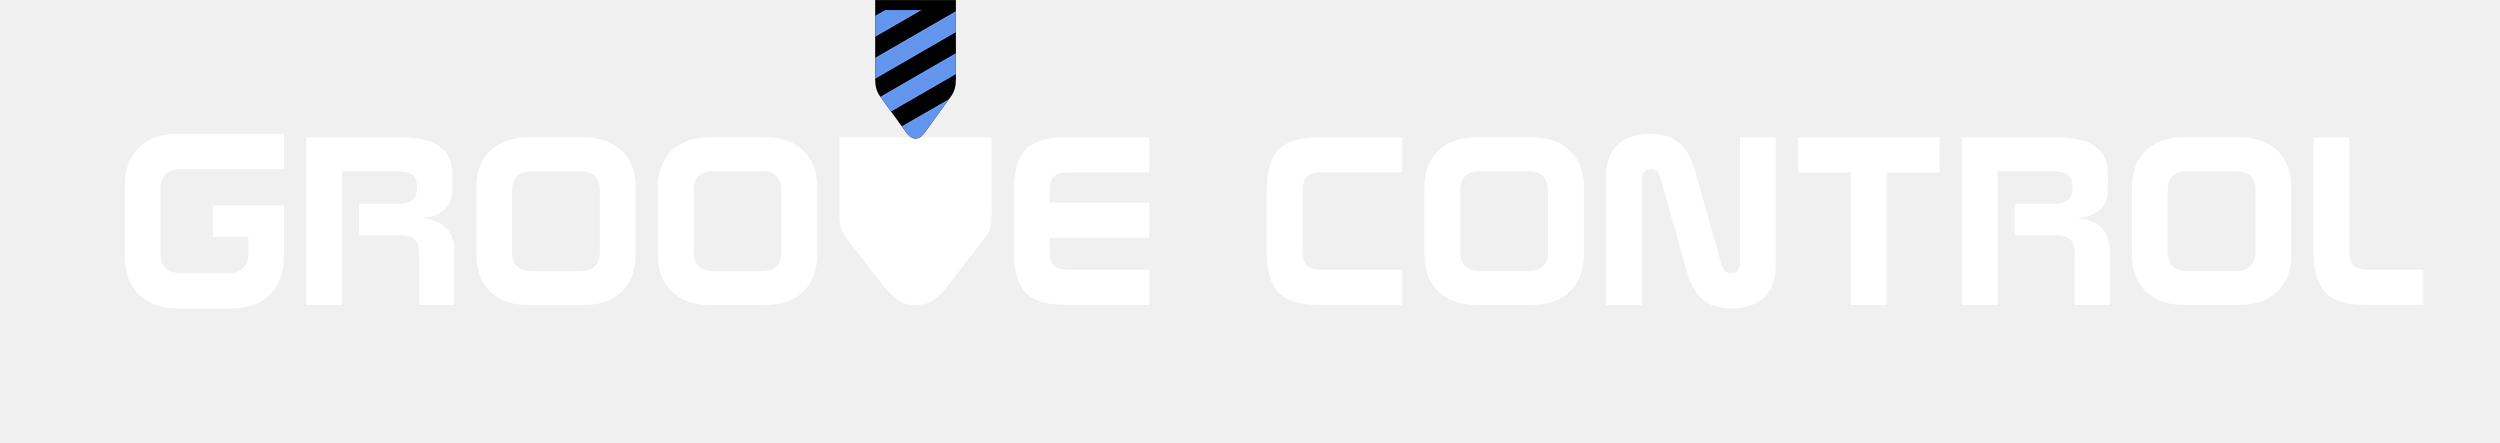
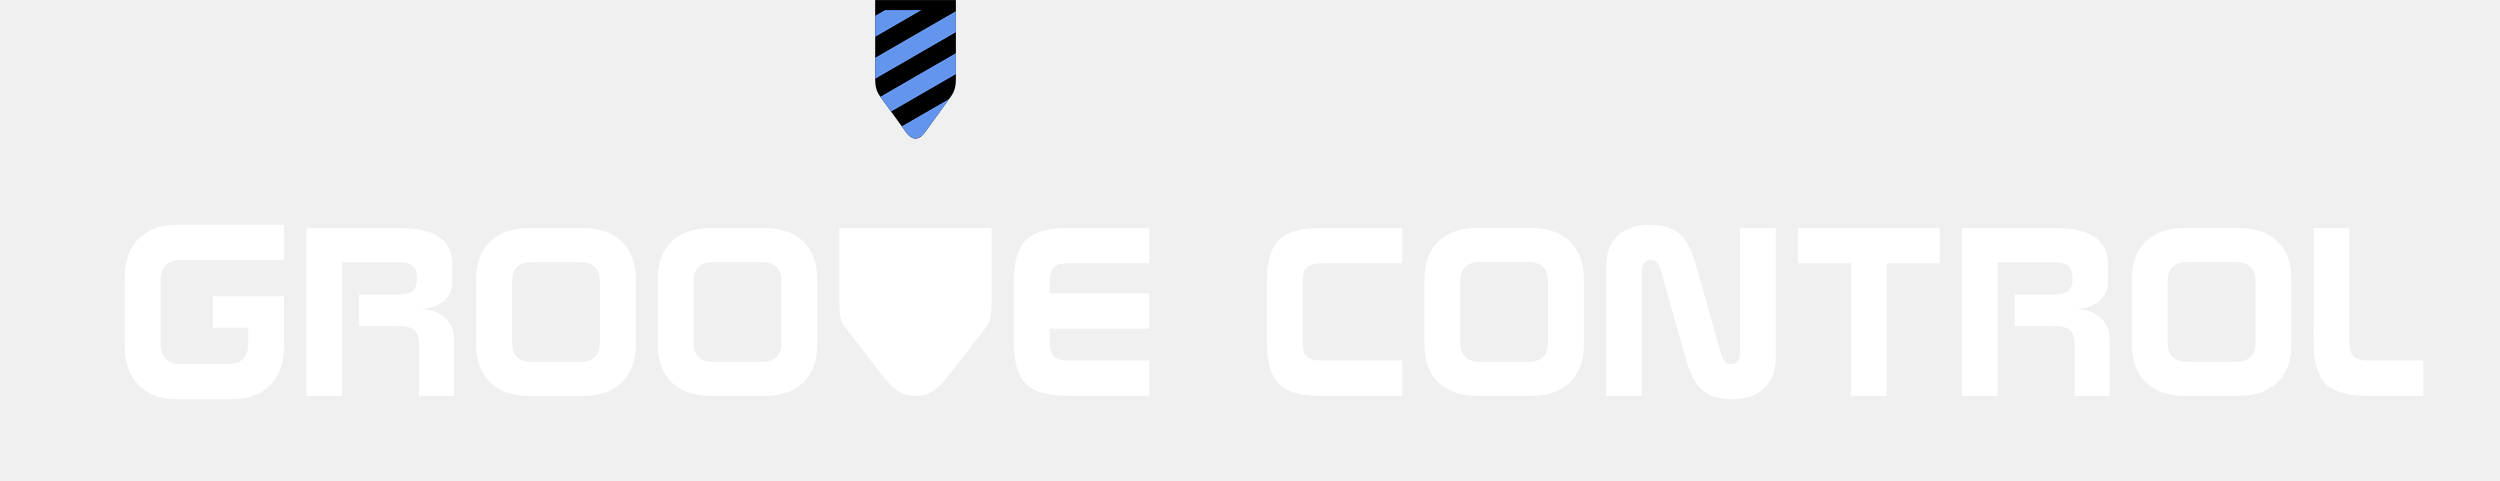
- <svg xmlns="http://www.w3.org/2000/svg" xmlns:xlink="http://www.w3.org/1999/xlink" width="520" height="92" viewBox="0 0 137.583 24.342" version="1.1" id="svg127">
+ <svg xmlns="http://www.w3.org/2000/svg" xmlns:xlink="http://www.w3.org/1999/xlink" width="520" height="100" viewBox="0 0 137.583 26.458" version="1.1" id="svg127">
  <defs id="defs121">
    <pattern xlink:href="#Strips1_1-2" preserveAspectRatio="xMidYMid" id="pattern_drill" x="1.2" y="0" patternTransform="rotate(60,-7.704567,-11.72358)" />
    <pattern patternUnits="userSpaceOnUse" width="2" height="10" preserveAspectRatio="xMidYMid" id="Strips1_1-2" style="fill:#6495ed" patternTransform="translate(0,0) scale(2,2)">
      <rect style="stroke:none" x="0" y="-0.5" width="1" height="11" id="rect134-7" />
    </pattern>
-     <animateTransform id="animation1" xlink:href="#drill" attributeName="transform" attributeType="XML" type="translate" from="0 -7" to="0 0" dur="0.8s" repeatcount="1" easing="ease-in-out" fill="freeze" />
+     <animateTransform id="animation1" xlink:href="#drill" attributeName="transform" attributeType="XML" type="translate" from="0 -7" to="0 5" dur="0.8s" repeatcount="1" fill="freeze" easing="ease-in-out" />
    <animate id="animation2" xlink:href="#pattern_drill" attributeName="x" attributeType="XML" from="200" to="0" dur="20s" repeatcount="1" />
  </defs>
  <g id="layer1">
-     <path id="path13-4" style="font-weight:700;font-size:13.298px;font-family:SpaceBT-Bold, 'Space Bd BT';fill:#ffffff;fill-opacity:1;stroke:none;stroke-width:0.344;stroke-dasharray:none;stroke-opacity:1" d="m 9.749,7.369 c -0.9,9e-6 -1.606,0.255 -2.117,0.766 -0.511,0.511 -0.766,1.216 -0.766,2.117 v 3.818 c 0,0.905 0.255,1.614 0.766,2.13 0.511,0.515 1.217,0.773 2.117,0.773 h 2.993 c 0.905,0 1.613,-0.257 2.123,-0.773 0.511,-0.515 0.766,-1.225 0.766,-2.13 V 11.306 h -3.907 v 1.73 h 1.94 v 0.891 c 0,0.364 -0.093,0.639 -0.279,0.825 -0.186,0.186 -0.461,0.279 -0.825,0.279 H 9.938 c -0.364,0 -0.639,-0.093 -0.825,-0.279 C 8.927,14.566 8.834,14.291 8.834,13.927 v -3.513 c 0,-0.364 0.093,-0.638 0.279,-0.824 0.186,-0.186 0.461,-0.28 0.825,-0.28 h 2.623 3.071 v -1.941 h -2.889 z" />
-     <path id="path21-0" style="font-weight:700;font-size:13.298px;font-family:SpaceBT-Bold, 'Space Bd BT';fill:#ffffff;fill-opacity:1;stroke:none;stroke-width:0.344;stroke-opacity:1" d="m 24.987,16.784 h -1.929 v -2.87 c 0,-0.359 -0.086,-0.61 -0.259,-0.753 -0.169,-0.147 -0.465,-0.221 -0.89,-0.221 l -2.149,1.23e-4 v -1.727 h 2.084 c 0.411,0 0.697,-0.065 0.857,-0.195 0.164,-0.134 0.247,-0.366 0.247,-0.695 0,-0.329 -0.082,-0.561 -0.247,-0.695 -0.16,-0.134 -0.446,-0.201 -0.857,-0.201 h -3.019 l 1.4e-4,7.357 -1.968,-1.99e-4 V 7.557 h 5.24 c 0.918,0 1.612,0.167 2.084,0.5 0.472,0.333 0.708,0.822 0.708,1.467 v 1.006 c 0,0.437 -0.164,0.79 -0.493,1.058 -0.325,0.264 -0.762,0.4 -1.312,0.409 0.61,0.03 1.08,0.195 1.409,0.493 0.329,0.294 0.493,0.701 0.493,1.221 z" />
-     <path d="m 29.284,9.421 q -0.546,0 -0.825,0.268 -0.279,0.268 -0.279,0.793 v 3.377 q 0,0.524 0.279,0.793 0.279,0.268 0.825,0.268 h 2.625 q 0.546,0 0.825,-0.268 0.279,-0.268 0.279,-0.793 v -3.377 q 0,-0.524 -0.279,-0.793 -0.279,-0.268 -0.825,-0.268 z m -0.188,-1.867 h 2.996 q 1.358,0 2.125,0.737 0.767,0.737 0.767,2.035 v 3.671 q 0,1.305 -0.767,2.048 -0.767,0.743 -2.125,0.743 h -2.996 q -1.352,0 -2.118,-0.743 -0.767,-0.743 -0.767,-2.048 v -3.671 q 0,-1.298 0.767,-2.035 0.767,-0.737 2.118,-0.737 z" style="font-weight:700;font-size:13.298px;font-family:SpaceBT-Bold, 'Space Bd BT';fill:#ffffff;fill-opacity:1;stroke:none;stroke-width:0.337;stroke-opacity:1" id="path1-4" />
-     <path d="m 39.275,9.421 c -0.364,0 -0.639,0.089 -0.825,0.268 -0.186,0.179 -0.279,0.443 -0.279,0.793 v 3.377 c 0,0.35 0.093,0.614 0.279,0.793 0.186,0.179 0.461,0.268 0.825,0.268 h 2.625 c 0.364,0 0.639,-0.089 0.825,-0.268 0.186,-0.179 0.279,-0.443 0.279,-0.793 v -3.377 c 0,-0.35 -0.093,-0.614 -0.279,-0.793 -0.186,-0.179 -0.461,-0.268 -0.825,-0.268 z m -0.188,-1.867 2.996,1.99e-4 c 0.905,6e-5 1.614,0.245 2.125,0.736 0.511,0.491 0.767,1.169 0.767,2.035 v 3.671 c 0,0.87 -0.256,1.552 -0.767,2.048 -0.511,0.495 -1.219,0.743 -2.125,0.743 l -2.996,-2.47e-4 c -0.901,-7.4e-5 -1.607,-0.248 -2.118,-0.743 -0.511,-0.495 -0.767,-1.178 -0.767,-2.048 v -3.671 c 0,-0.866 0.256,-1.544 0.767,-2.035 0.511,-0.491 1.217,-0.737 2.118,-0.737 z" style="font-weight:700;font-size:13.298px;font-family:SpaceBT-Bold, 'Space Bd BT';fill:#ffffff;fill-opacity:1;stroke:none;stroke-width:0.337;stroke-opacity:1" id="path2-5" />
-     <path d="m 58.682,7.557 h 4.565 v 1.928 h -4.415 q -0.604,0 -0.838,0.234 -0.227,0.227 -0.227,0.844 v 0.584 h 5.48 v 1.941 h -5.48 v 0.688 q 0,0.61 0.227,0.838 0.227,0.227 0.838,0.227 h 4.415 v 1.941 h -4.565 q -1.558,0 -2.221,-0.662 -0.662,-0.669 -0.662,-2.234 v -3.448 q 0,-1.565 0.656,-2.221 0.662,-0.662 2.227,-0.662 z" style="font-weight:700;font-size:13.298px;font-family:SpaceBT-Bold, 'Space Bd BT';fill:#ffffff;fill-opacity:1;stroke:none;stroke-width:0.344;stroke-opacity:1" id="path4-5" />
-     <path d="m 81.464,9.418 c -0.364,0 -0.639,0.089 -0.825,0.268 -0.186,0.179 -0.279,0.443 -0.279,0.793 v 3.377 c 0,0.35 0.093,0.614 0.279,0.793 0.186,0.179 0.461,0.268 0.825,0.268 h 2.625 c 0.364,0 0.639,-0.089 0.825,-0.268 0.186,-0.179 0.279,-0.443 0.279,-0.793 v -3.377 c 0,-0.35 -0.093,-0.614 -0.279,-0.793 -0.186,-0.179 -0.461,-0.268 -0.825,-0.268 z m -0.188,-1.867 2.996,1.99e-4 c 0.905,6e-5 1.614,0.245 2.125,0.736 0.511,0.491 0.767,1.169 0.767,2.035 v 3.671 c 0,0.87 -0.256,1.552 -0.767,2.048 -0.511,0.495 -1.219,0.743 -2.125,0.743 l -2.996,-2.47e-4 c -0.901,-7.4e-5 -1.607,-0.248 -2.118,-0.743 -0.511,-0.495 -0.767,-1.178 -0.767,-2.048 v -3.671 c 0,-0.866 0.256,-1.544 0.767,-2.035 0.511,-0.491 1.217,-0.737 2.118,-0.737 z" style="font-weight:700;font-size:13.298px;font-family:SpaceBT-Bold, 'Space Bd BT';fill:#ffffff;fill-opacity:1;stroke:none;stroke-width:0.337;stroke-opacity:1" id="path5" />
-     <path d="m 93.311,9.499 1.383,4.889 q 0.11,0.39 0.227,0.519 0.123,0.123 0.344,0.123 0.24,0 0.364,-0.149 0.13,-0.149 0.13,-0.435 V 7.557 h 1.967 v 7.11 q 0,1.084 -0.636,1.695 -0.636,0.61 -1.773,0.61 -1.032,0 -1.61,-0.48 -0.571,-0.48 -0.903,-1.649 l -1.383,-4.896 q -0.11,-0.383 -0.234,-0.506 -0.117,-0.13 -0.338,-0.13 -0.247,0 -0.37,0.143 -0.123,0.143 -0.123,0.429 v 6.902 h -1.967 V 9.655 q 0,-1.078 0.636,-1.682 0.636,-0.604 1.773,-0.604 1.032,0 1.604,0.48 0.578,0.48 0.909,1.649 z" style="font-weight:700;font-size:13.298px;font-family:SpaceBT-Bold, 'Space Bd BT';fill:#ffffff;stroke-width:0.344" id="path19" />
-     <path id="path15" style="font-weight:700;font-size:13.298px;font-family:SpaceBT-Bold, 'Space Bd BT';fill:#ffffff;fill-opacity:1;stroke:none;stroke-width:0.344;stroke-opacity:1" d="m 98.953,7.558 v 1.929 h 2.911 v 7.298 h 1.967 V 9.486 h 2.912 v -1.929 h -2.912 -1.967 z" />
-     <path id="path6" style="font-weight:700;font-size:13.298px;font-family:SpaceBT-Bold, 'Space Bd BT';fill:#ffffff;fill-opacity:1;stroke:none;stroke-width:0.344;stroke-opacity:1" d="m 116.1,16.784 h -1.929 v -2.87 c 0,-0.359 -0.086,-0.61 -0.259,-0.753 -0.169,-0.147 -0.465,-0.221 -0.89,-0.221 l -2.149,1.23e-4 V 11.213 h 2.084 c 0.411,0 0.697,-0.065 0.857,-0.195 0.164,-0.134 0.247,-0.366 0.247,-0.695 0,-0.329 -0.082,-0.561 -0.247,-0.695 -0.16,-0.134 -0.446,-0.201 -0.857,-0.201 h -3.019 l 1.4e-4,7.357 -1.968,-1.99e-4 V 7.557 h 5.24 c 0.918,0 1.612,0.167 2.084,0.5 0.472,0.333 0.708,0.822 0.708,1.467 v 1.006 c 0,0.437 -0.164,0.79 -0.493,1.058 -0.325,0.264 -0.762,0.4 -1.312,0.409 0.61,0.03 1.08,0.195 1.409,0.493 0.329,0.294 0.493,0.701 0.493,1.221 z" />
-     <path d="m 120.399,9.418 c -0.364,0 -0.639,0.089 -0.825,0.268 -0.186,0.179 -0.279,0.443 -0.279,0.793 v 3.377 c 0,0.35 0.093,0.614 0.279,0.793 0.186,0.179 0.461,0.268 0.825,0.268 h 2.625 c 0.364,0 0.639,-0.089 0.825,-0.268 0.186,-0.179 0.279,-0.443 0.279,-0.793 v -3.377 c 0,-0.35 -0.093,-0.614 -0.279,-0.793 -0.186,-0.179 -0.461,-0.268 -0.825,-0.268 z m -0.188,-1.867 2.996,1.99e-4 c 0.905,6e-5 1.614,0.245 2.125,0.736 0.511,0.491 0.767,1.169 0.767,2.035 v 3.671 c 0,0.87 -0.256,1.552 -0.767,2.048 -0.511,0.495 -1.219,0.743 -2.125,0.743 l -2.996,-2.47e-4 c -0.901,-7.4e-5 -1.607,-0.248 -2.118,-0.743 -0.511,-0.495 -0.767,-1.178 -0.767,-2.048 v -3.671 c 0,-0.866 0.256,-1.544 0.767,-2.035 0.511,-0.491 1.217,-0.737 2.118,-0.737 z" style="font-weight:700;font-size:13.298px;font-family:SpaceBT-Bold, 'Space Bd BT';fill:#ffffff;fill-opacity:1;stroke:none;stroke-width:0.337;stroke-opacity:1" id="path7" />
-     <path d="m 127.324,7.557 h 1.967 v 6.22 q 0,0.604 0.234,0.838 0.234,0.227 0.844,0.227 h 2.993 v 1.941 h -3.136 q -1.565,0 -2.234,-0.662 -0.669,-0.669 -0.669,-2.234 z" style="font-weight:700;font-size:13.298px;font-family:SpaceBT-Bold, 'Space Bd BT';fill:#ffffff;stroke-width:0.344" id="path27" />
-     <path d="m 72.6,7.557 h 4.565 v 1.928 h -4.415 c -0.403,0 -0.682,0.078 -0.838,0.234 -0.152,0.152 -0.227,0.433 -0.227,0.844 v 0.584 0 1.941 0 0.688 c 0,0.407 0.076,0.686 0.227,0.838 0.152,0.152 0.431,0.227 0.838,0.227 h 4.415 v 1.941 h -4.565 c -1.039,0 -1.779,-0.221 -2.221,-0.662 -0.442,-0.446 -0.662,-1.19 -0.662,-2.234 v -3.448 c 0,-1.043 0.219,-1.783 0.656,-2.221 0.442,-0.442 1.184,-0.662 2.227,-0.662 z" style="font-weight:700;font-size:13.298px;font-family:SpaceBT-Bold, 'Space Bd BT';fill:#ffffff;fill-opacity:1;stroke:none;stroke-width:0.344;stroke-opacity:1" id="path8" />
-     <path id="path28-3" style="font-weight:700;font-size:13.298px;font-family:SpaceBT-Bold, 'Space Bd BT';fill:#ffffff;fill-opacity:1;stroke:none;stroke-width:0.344;stroke-dasharray:none;stroke-opacity:1" d="m 48.555,15.654 -1.586,-2.047 c -0.676,-0.873 -0.773,-0.862 -0.773,-2.084 V 7.554 L 54.573,7.554 v 3.969 c 0,1.222 -0.097,1.212 -0.773,2.084 l -1.586,2.047 c -0.681,0.879 -1.153,1.133 -1.829,1.133 -0.676,0 -1.149,-0.254 -1.83,-1.133 z" />
+     <path id="path13-4" style="font-weight:700;font-size:13.298px;font-family:SpaceBT-Bold, 'Space Bd BT';fill:#ffffff;fill-opacity:1;stroke:none;stroke-width:0.344;stroke-dasharray:none;stroke-opacity:1" d="m 9.749,12.369 c -0.9,9e-6 -1.606,0.255 -2.117,0.766 -0.511,0.511 -0.766,1.216 -0.766,2.117 v 3.818 c 0,0.905 0.255,1.614 0.766,2.13 0.511,0.515 1.217,0.773 2.117,0.773 h 2.993 c 0.905,0 1.613,-0.257 2.123,-0.773 0.511,-0.515 0.766,-1.225 0.766,-2.13 V 16.306 h -3.907 v 1.73 h 1.94 v 0.891 c 0,0.364 -0.093,0.639 -0.279,0.825 -0.186,0.186 -0.461,0.279 -0.825,0.279 H 9.938 c -0.364,0 -0.639,-0.093 -0.825,-0.279 C 8.927,19.566 8.834,19.291 8.834,18.927 v -3.513 c 0,-0.364 0.093,-0.638 0.279,-0.824 0.186,-0.186 0.461,-0.28 0.825,-0.28 h 2.623 3.071 v -1.941 h -2.889 z" />
+     <path id="path21-0" style="font-weight:700;font-size:13.298px;font-family:SpaceBT-Bold, 'Space Bd BT';fill:#ffffff;fill-opacity:1;stroke:none;stroke-width:0.344;stroke-opacity:1" d="m 24.987,21.784 h -1.929 v -2.87 c 0,-0.359 -0.086,-0.61 -0.259,-0.753 -0.169,-0.147 -0.465,-0.221 -0.89,-0.221 l -2.149,1.23e-4 v -1.727 h 2.084 c 0.411,0 0.697,-0.065 0.857,-0.195 0.164,-0.134 0.247,-0.366 0.247,-0.695 0,-0.329 -0.082,-0.561 -0.247,-0.695 -0.16,-0.134 -0.446,-0.201 -0.857,-0.201 h -3.019 l 1.4e-4,7.357 -1.968,-1.99e-4 v -9.227 h 5.24 c 0.918,0 1.612,0.167 2.084,0.5 0.472,0.333 0.708,0.822 0.708,1.467 v 1.006 c 0,0.437 -0.164,0.79 -0.493,1.058 -0.325,0.264 -0.762,0.4 -1.312,0.409 0.61,0.03 1.08,0.195 1.409,0.493 0.329,0.294 0.493,0.701 0.493,1.221 z" />
+     <path d="m 29.284,14.421 q -0.546,0 -0.825,0.268 -0.279,0.268 -0.279,0.793 v 3.377 q 0,0.524 0.279,0.793 0.279,0.268 0.825,0.268 h 2.625 q 0.546,0 0.825,-0.268 0.279,-0.268 0.279,-0.793 v -3.377 q 0,-0.524 -0.279,-0.793 -0.279,-0.268 -0.825,-0.268 z m -0.188,-1.867 h 2.996 q 1.358,0 2.125,0.737 0.767,0.737 0.767,2.035 v 3.671 q 0,1.305 -0.767,2.048 -0.767,0.743 -2.125,0.743 h -2.996 q -1.352,0 -2.118,-0.743 -0.767,-0.743 -0.767,-2.048 v -3.671 q 0,-1.298 0.767,-2.035 0.767,-0.737 2.118,-0.737 z" style="font-weight:700;font-size:13.298px;font-family:SpaceBT-Bold, 'Space Bd BT';fill:#ffffff;fill-opacity:1;stroke:none;stroke-width:0.337;stroke-opacity:1" id="path1-4" />
+     <path d="m 39.275,14.421 c -0.364,0 -0.639,0.089 -0.825,0.268 -0.186,0.179 -0.279,0.443 -0.279,0.793 v 3.377 c 0,0.35 0.093,0.614 0.279,0.793 0.186,0.179 0.461,0.268 0.825,0.268 h 2.625 c 0.364,0 0.639,-0.089 0.825,-0.268 0.186,-0.179 0.279,-0.443 0.279,-0.793 v -3.377 c 0,-0.35 -0.093,-0.614 -0.279,-0.793 -0.186,-0.179 -0.461,-0.268 -0.825,-0.268 z m -0.188,-1.867 2.996,1.99e-4 c 0.905,6e-5 1.614,0.245 2.125,0.736 0.511,0.491 0.767,1.169 0.767,2.035 v 3.671 c 0,0.87 -0.256,1.552 -0.767,2.048 -0.511,0.495 -1.219,0.743 -2.125,0.743 l -2.996,-2.47e-4 c -0.901,-7.4e-5 -1.607,-0.248 -2.118,-0.743 -0.511,-0.495 -0.767,-1.178 -0.767,-2.048 v -3.671 c 0,-0.866 0.256,-1.544 0.767,-2.035 0.511,-0.491 1.217,-0.737 2.118,-0.737 z" style="font-weight:700;font-size:13.298px;font-family:SpaceBT-Bold, 'Space Bd BT';fill:#ffffff;fill-opacity:1;stroke:none;stroke-width:0.337;stroke-opacity:1" id="path2-5" />
+     <path d="m 58.682,12.557 h 4.565 v 1.928 h -4.415 q -0.604,0 -0.838,0.234 -0.227,0.227 -0.227,0.844 v 0.584 h 5.48 v 1.941 h -5.48 v 0.688 q 0,0.61 0.227,0.838 0.227,0.227 0.838,0.227 h 4.415 v 1.941 h -4.565 q -1.558,0 -2.221,-0.662 -0.662,-0.669 -0.662,-2.234 v -3.448 q 0,-1.565 0.656,-2.221 0.662,-0.662 2.227,-0.662 z" style="font-weight:700;font-size:13.298px;font-family:SpaceBT-Bold, 'Space Bd BT';fill:#ffffff;fill-opacity:1;stroke:none;stroke-width:0.344;stroke-opacity:1" id="path4-5" />
+     <path d="m 81.464,14.418 c -0.364,0 -0.639,0.089 -0.825,0.268 -0.186,0.179 -0.279,0.443 -0.279,0.793 v 3.377 c 0,0.35 0.093,0.614 0.279,0.793 0.186,0.179 0.461,0.268 0.825,0.268 h 2.625 c 0.364,0 0.639,-0.089 0.825,-0.268 0.186,-0.179 0.279,-0.443 0.279,-0.793 v -3.377 c 0,-0.35 -0.093,-0.614 -0.279,-0.793 -0.186,-0.179 -0.461,-0.268 -0.825,-0.268 z m -0.188,-1.867 2.996,1.99e-4 c 0.905,6e-5 1.614,0.245 2.125,0.736 0.511,0.491 0.767,1.169 0.767,2.035 v 3.671 c 0,0.87 -0.256,1.552 -0.767,2.048 -0.511,0.495 -1.219,0.743 -2.125,0.743 l -2.996,-2.47e-4 c -0.901,-7.4e-5 -1.607,-0.248 -2.118,-0.743 -0.511,-0.495 -0.767,-1.178 -0.767,-2.048 v -3.671 c 0,-0.866 0.256,-1.544 0.767,-2.035 0.511,-0.491 1.217,-0.737 2.118,-0.737 z" style="font-weight:700;font-size:13.298px;font-family:SpaceBT-Bold, 'Space Bd BT';fill:#ffffff;fill-opacity:1;stroke:none;stroke-width:0.337;stroke-opacity:1" id="path5" />
+     <path d="m 93.311,14.499 1.383,4.889 q 0.11,0.39 0.227,0.519 0.123,0.123 0.344,0.123 0.24,0 0.364,-0.149 0.13,-0.149 0.13,-0.435 v -6.889 h 1.967 v 7.11 q 0,1.084 -0.636,1.695 -0.636,0.61 -1.773,0.61 -1.032,0 -1.61,-0.48 -0.571,-0.48 -0.903,-1.649 l -1.383,-4.896 q -0.11,-0.383 -0.234,-0.506 -0.117,-0.13 -0.338,-0.13 -0.247,0 -0.37,0.143 -0.123,0.143 -0.123,0.429 v 6.902 h -1.967 v -7.129 q 0,-1.078 0.636,-1.682 0.636,-0.604 1.773,-0.604 1.032,0 1.604,0.48 0.578,0.48 0.909,1.649 z" style="font-weight:700;font-size:13.298px;font-family:SpaceBT-Bold, 'Space Bd BT';fill:#ffffff;stroke-width:0.344" id="path19" />
+     <path id="path15" style="font-weight:700;font-size:13.298px;font-family:SpaceBT-Bold, 'Space Bd BT';fill:#ffffff;fill-opacity:1;stroke:none;stroke-width:0.344;stroke-opacity:1" d="m 98.953,12.558 v 1.929 h 2.911 v 7.298 h 1.967 v -7.298 h 2.912 v -1.929 h -2.912 -1.967 z" />
+     <path id="path6" style="font-weight:700;font-size:13.298px;font-family:SpaceBT-Bold, 'Space Bd BT';fill:#ffffff;fill-opacity:1;stroke:none;stroke-width:0.344;stroke-opacity:1" d="m 116.1,21.784 h -1.929 v -2.87 c 0,-0.359 -0.086,-0.61 -0.259,-0.753 -0.169,-0.147 -0.465,-0.221 -0.89,-0.221 l -2.149,1.23e-4 V 16.213 h 2.084 c 0.411,0 0.697,-0.065 0.857,-0.195 0.164,-0.134 0.247,-0.366 0.247,-0.695 0,-0.329 -0.082,-0.561 -0.247,-0.695 -0.16,-0.134 -0.446,-0.201 -0.857,-0.201 h -3.019 l 1.4e-4,7.357 -1.968,-1.99e-4 v -9.227 h 5.24 c 0.918,0 1.612,0.167 2.084,0.5 0.472,0.333 0.708,0.822 0.708,1.467 v 1.006 c 0,0.437 -0.164,0.79 -0.493,1.058 -0.325,0.264 -0.762,0.4 -1.312,0.409 0.61,0.03 1.08,0.195 1.409,0.493 0.329,0.294 0.493,0.701 0.493,1.221 z" />
+     <path d="m 120.399,14.418 c -0.364,0 -0.639,0.089 -0.825,0.268 -0.186,0.179 -0.279,0.443 -0.279,0.793 v 3.377 c 0,0.35 0.093,0.614 0.279,0.793 0.186,0.179 0.461,0.268 0.825,0.268 h 2.625 c 0.364,0 0.639,-0.089 0.825,-0.268 0.186,-0.179 0.279,-0.443 0.279,-0.793 v -3.377 c 0,-0.35 -0.093,-0.614 -0.279,-0.793 -0.186,-0.179 -0.461,-0.268 -0.825,-0.268 z m -0.188,-1.867 2.996,1.99e-4 c 0.905,6e-5 1.614,0.245 2.125,0.736 0.511,0.491 0.767,1.169 0.767,2.035 v 3.671 c 0,0.87 -0.256,1.552 -0.767,2.048 -0.511,0.495 -1.219,0.743 -2.125,0.743 l -2.996,-2.47e-4 c -0.901,-7.4e-5 -1.607,-0.248 -2.118,-0.743 -0.511,-0.495 -0.767,-1.178 -0.767,-2.048 v -3.671 c 0,-0.866 0.256,-1.544 0.767,-2.035 0.511,-0.491 1.217,-0.737 2.118,-0.737 z" style="font-weight:700;font-size:13.298px;font-family:SpaceBT-Bold, 'Space Bd BT';fill:#ffffff;fill-opacity:1;stroke:none;stroke-width:0.337;stroke-opacity:1" id="path7" />
+     <path d="m 127.324,12.557 h 1.967 v 6.22 q 0,0.604 0.234,0.838 0.234,0.227 0.844,0.227 h 2.993 v 1.941 h -3.136 q -1.565,0 -2.234,-0.662 -0.669,-0.669 -0.669,-2.234 z" style="font-weight:700;font-size:13.298px;font-family:SpaceBT-Bold, 'Space Bd BT';fill:#ffffff;stroke-width:0.344" id="path27" />
+     <path d="m 72.6,12.557 h 4.565 v 1.928 h -4.415 c -0.403,0 -0.682,0.078 -0.838,0.234 -0.152,0.152 -0.227,0.433 -0.227,0.844 v 0.584 0 1.941 0 0.688 c 0,0.407 0.076,0.686 0.227,0.838 0.152,0.152 0.431,0.227 0.838,0.227 h 4.415 v 1.941 h -4.565 c -1.039,0 -1.779,-0.221 -2.221,-0.662 -0.442,-0.446 -0.662,-1.19 -0.662,-2.234 v -3.448 c 0,-1.043 0.219,-1.783 0.656,-2.221 0.442,-0.442 1.184,-0.662 2.227,-0.662 z" style="font-weight:700;font-size:13.298px;font-family:SpaceBT-Bold, 'Space Bd BT';fill:#ffffff;fill-opacity:1;stroke:none;stroke-width:0.344;stroke-opacity:1" id="path8" />
+     <path id="path28-3" style="font-weight:700;font-size:13.298px;font-family:SpaceBT-Bold, 'Space Bd BT';fill:#ffffff;fill-opacity:1;stroke:none;stroke-width:0.344;stroke-dasharray:none;stroke-opacity:1" d="m 48.555,20.654 -1.586,-2.047 c -0.676,-0.873 -0.773,-0.862 -0.773,-2.084 v -3.968 l 8.376,-3.91e-4 v 3.969 c 0,1.222 -0.097,1.212 -0.773,2.084 l -1.586,2.047 c -0.681,0.879 -1.153,1.133 -1.829,1.133 -0.676,0 -1.149,-0.254 -1.83,-1.133 z" />
    <g id="drill" transform="translate(0,-7.000828)">
      <path id="path134" style="fill:#000000;fill-opacity:1;stroke-width:4.804" d="m 48.164,7.003 v 4.376 c 0,0.364 0.076,0.658 0.262,0.915 l 1.461,2.015 c 0.167,0.231 0.38,0.325 0.498,0.324 0.117,6.19e-4 0.331,-0.093 0.498,-0.324 l 1.46,-2.015 c 0.186,-0.257 0.262,-0.551 0.262,-0.915 V 7.003 Z" />
      <path id="path3-5" style="fill:url(#pattern_drill);fill-opacity:1;stroke:none;stroke-width:0.344" d="m 48.164,7.555 v 3.825 c 0,0.364 0.076,0.658 0.262,0.915 l 1.461,2.015 c 0.167,0.231 0.38,0.325 0.498,0.324 0.117,6.19e-4 0.331,-0.093 0.498,-0.324 l 1.46,-2.015 c 0.186,-0.257 0.262,-0.551 0.262,-0.915 V 7.555 Z" />
    </g>
  </g>
</svg>
